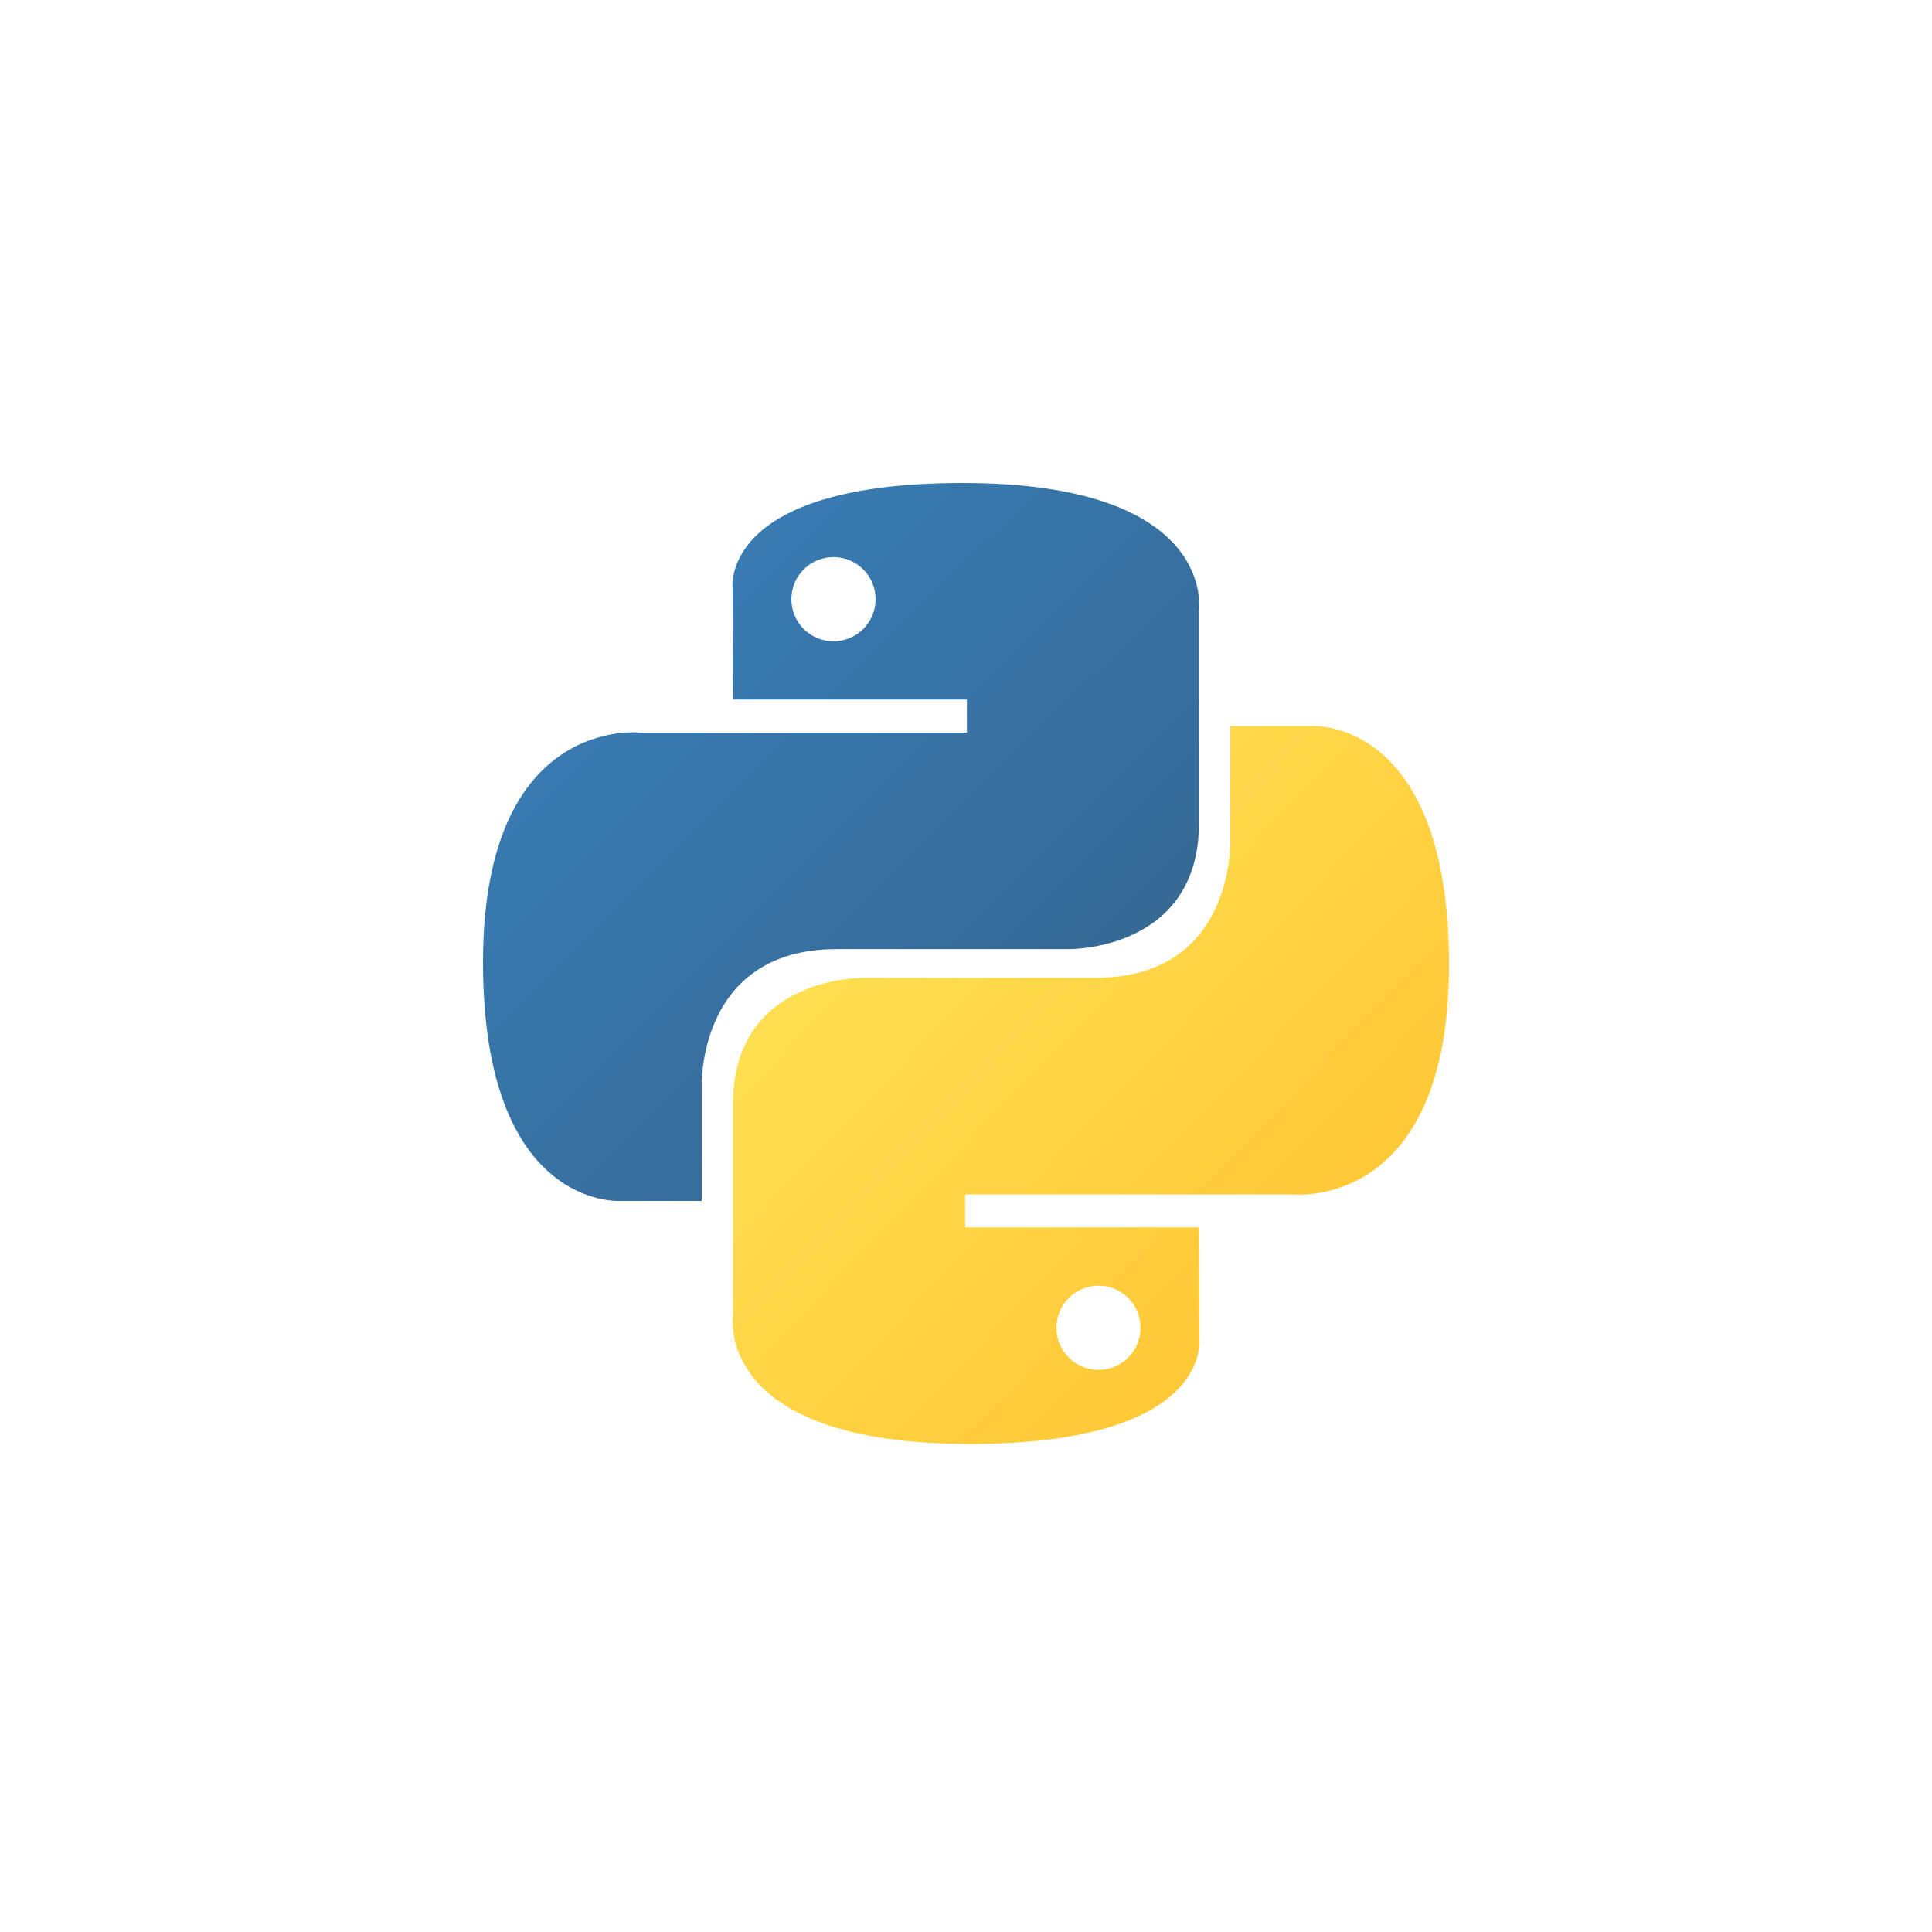
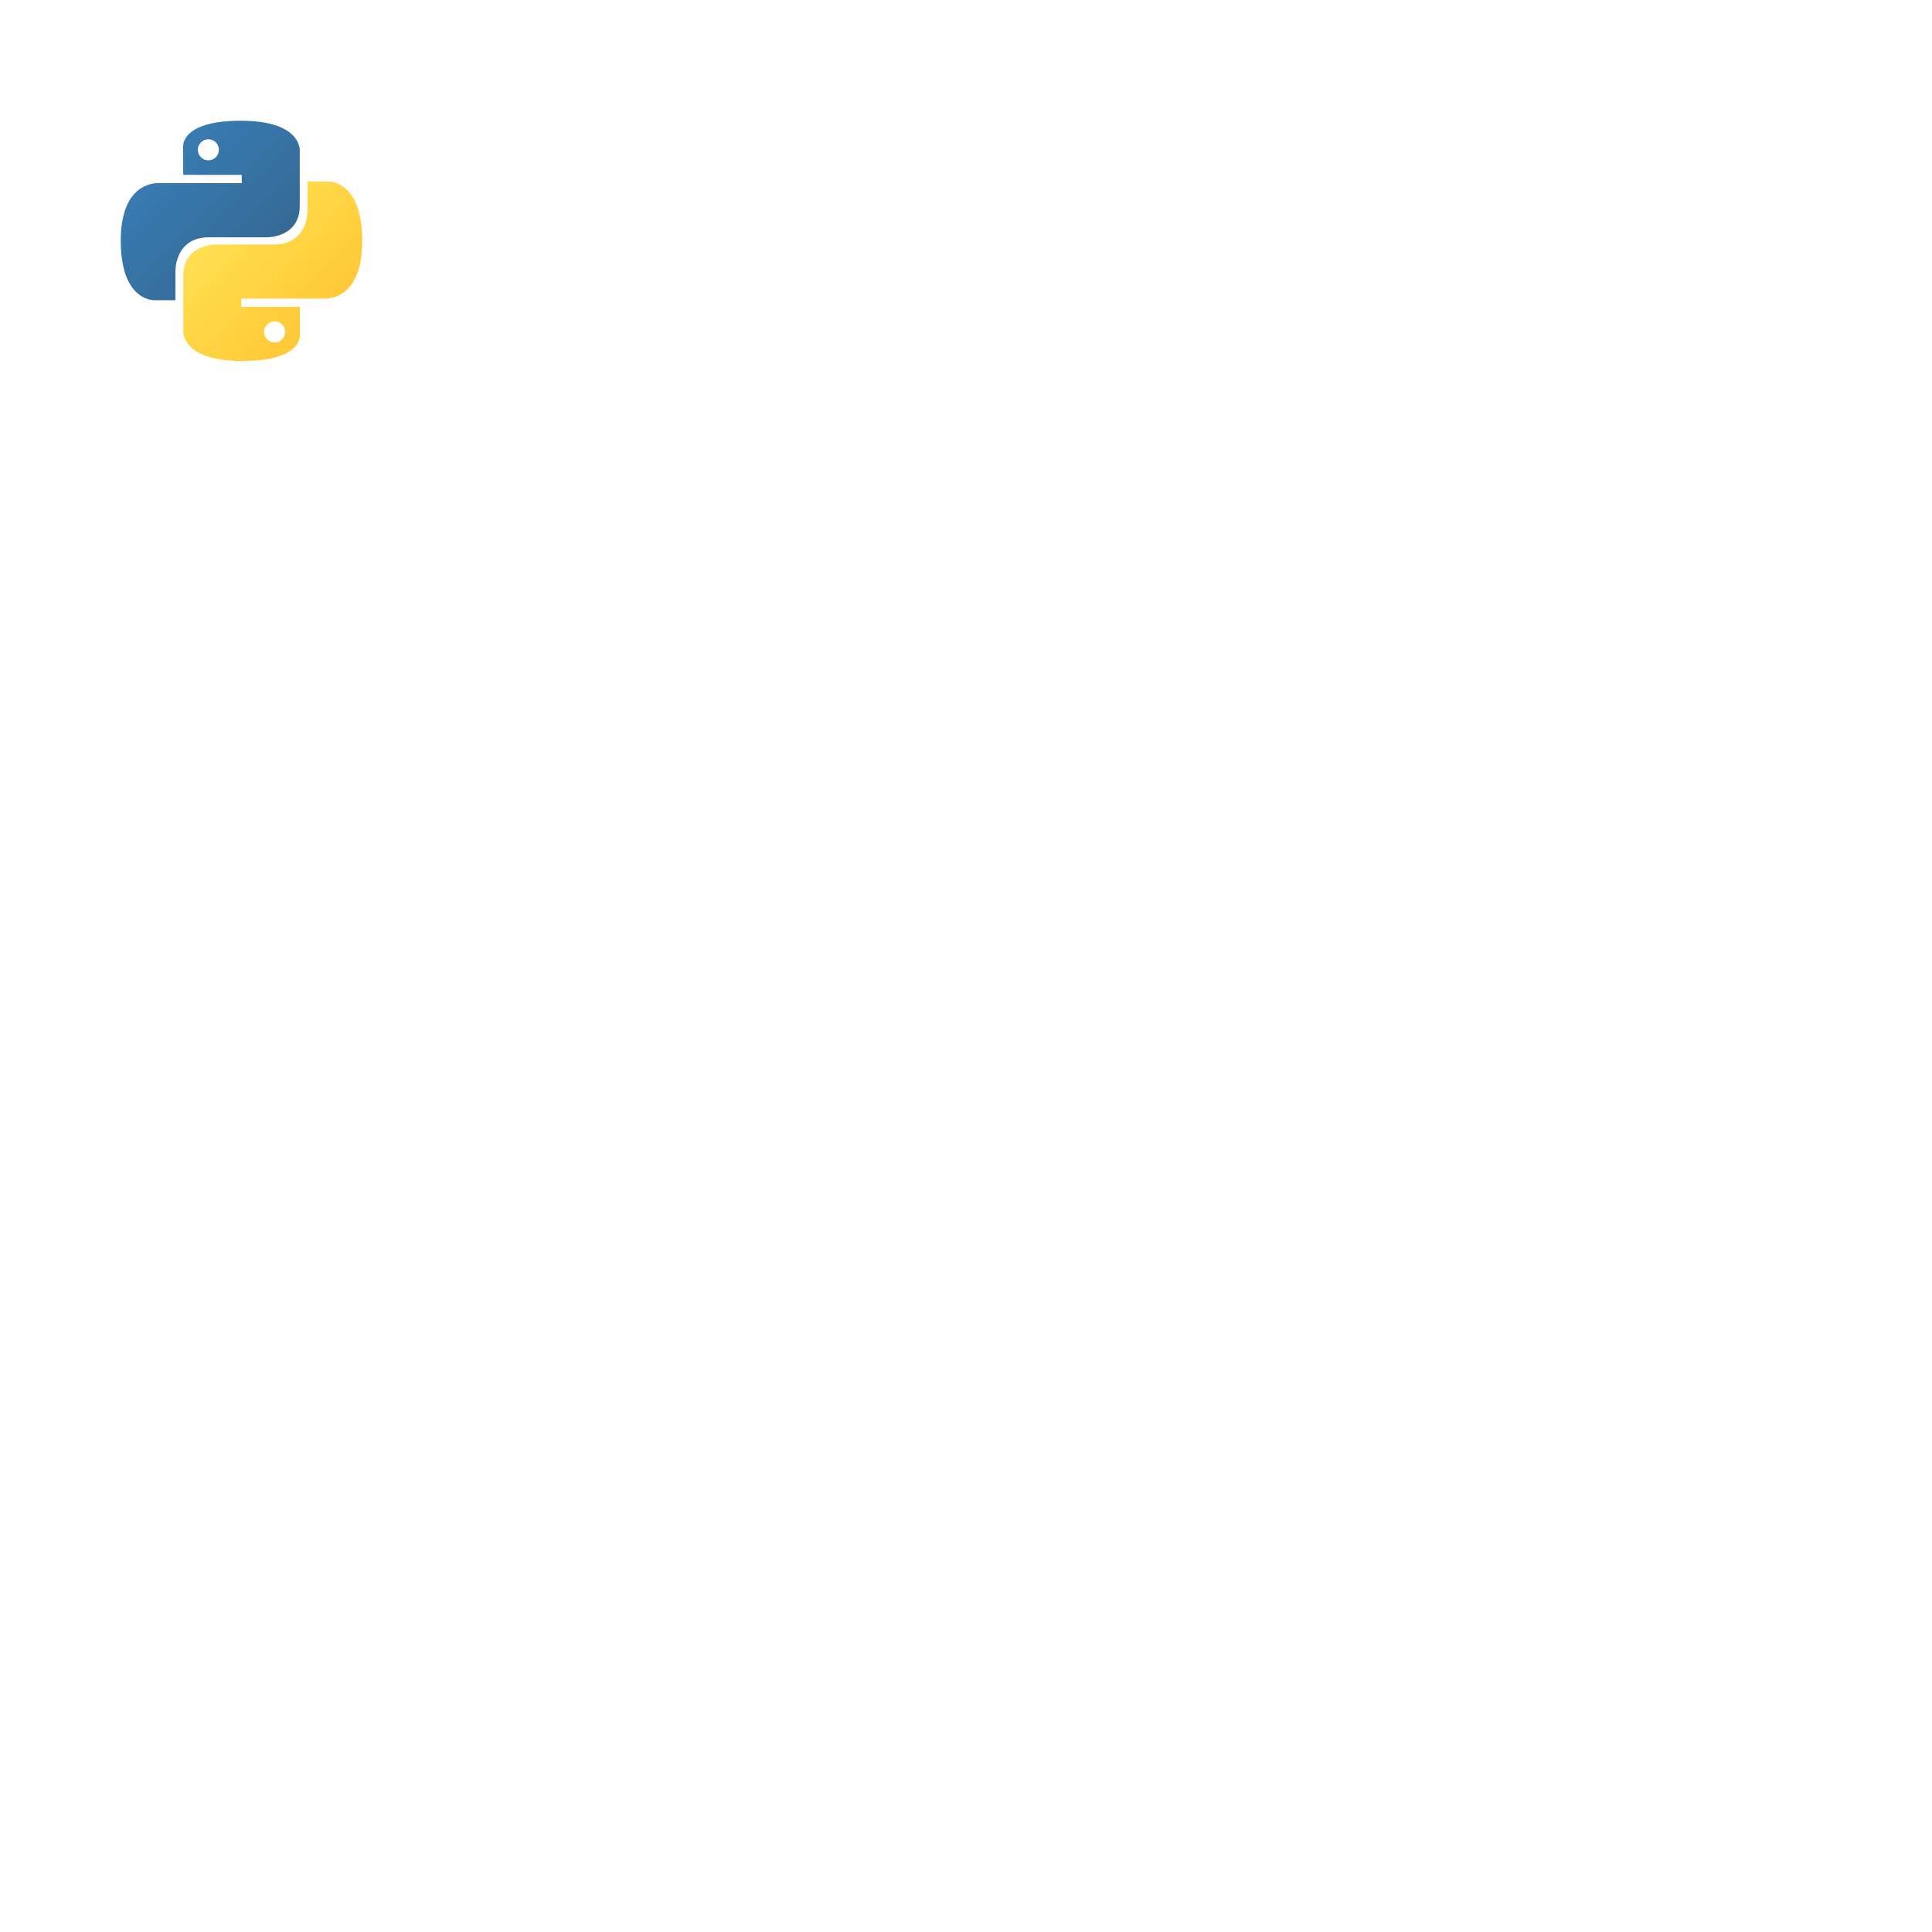
- <svg xmlns="http://www.w3.org/2000/svg" width="2500" height="2500" fill="none" viewBox="0 0 64 64">
+ <svg xmlns="http://www.w3.org/2000/svg" fill="none" viewBox="0 0 256 256">
  <path fill="url(#a)" d="M31.885 16c-8.124 0-7.617 3.523-7.617 3.523l.01 3.65h7.752v1.095H21.197S16 23.678 16 31.876c0 8.196 4.537 7.906 4.537 7.906h2.708v-3.804s-.146-4.537 4.465-4.537h7.688s4.32.07 4.32-4.175v-7.019S40.374 16 31.885 16zm-4.275 2.454a1.394 1.394 0 1 1 0 2.79 1.393 1.393 0 0 1-1.395-1.395c0-.771.624-1.395 1.395-1.395z" />
  <path fill="url(#b)" d="M32.115 47.833c8.124 0 7.617-3.523 7.617-3.523l-.01-3.65H31.97v-1.095h10.832S48 40.155 48 31.958c0-8.197-4.537-7.906-4.537-7.906h-2.708v3.803s.146 4.537-4.465 4.537h-7.688s-4.32-.07-4.32 4.175v7.019s-.656 4.247 7.833 4.247zm4.275-2.454a1.393 1.393 0 0 1-1.395-1.395 1.394 1.394 0 1 1 1.395 1.395z" />
  <defs>
    <linearGradient id="a" x1="19.075" x2="34.898" y1="18.782" y2="34.658" gradientUnits="userSpaceOnUse">
      <stop stop-color="#387EB8" />
      <stop offset="1" stop-color="#366994" />
    </linearGradient>
    <linearGradient id="b" x1="28.809" x2="45.803" y1="28.882" y2="45.163" gradientUnits="userSpaceOnUse">
      <stop stop-color="#FFE052" />
      <stop offset="1" stop-color="#FFC331" />
    </linearGradient>
  </defs>
</svg>
